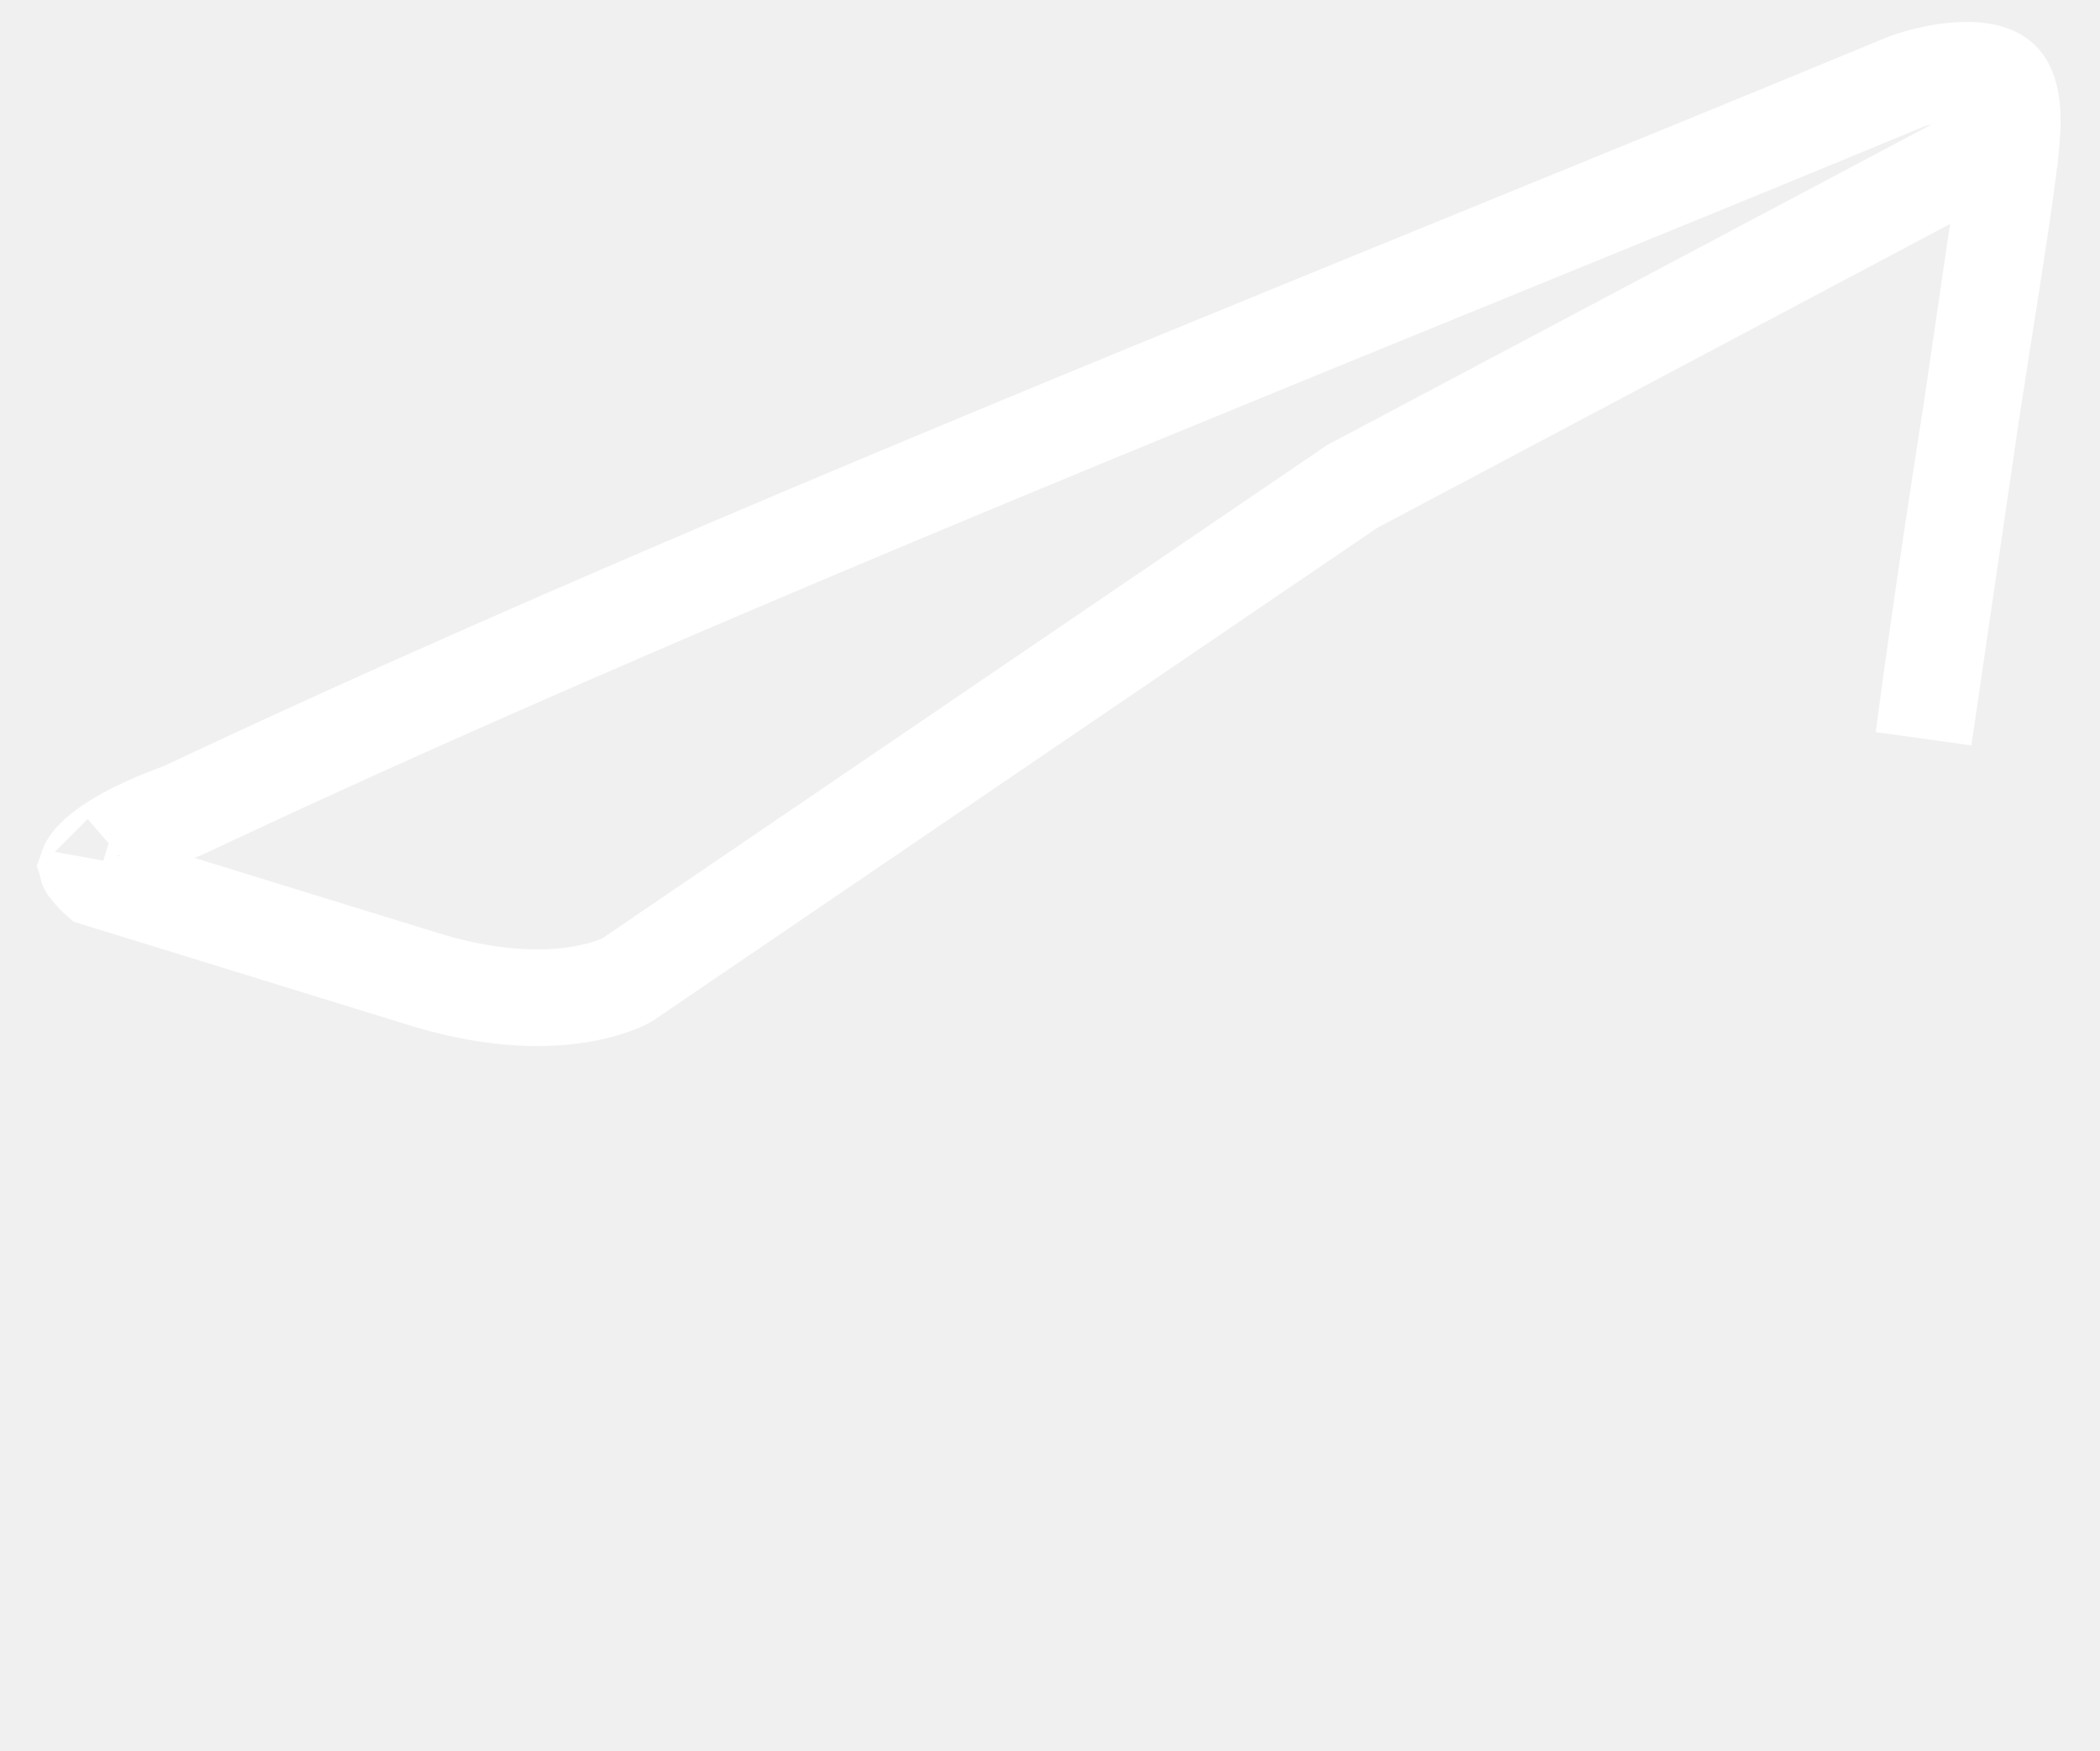
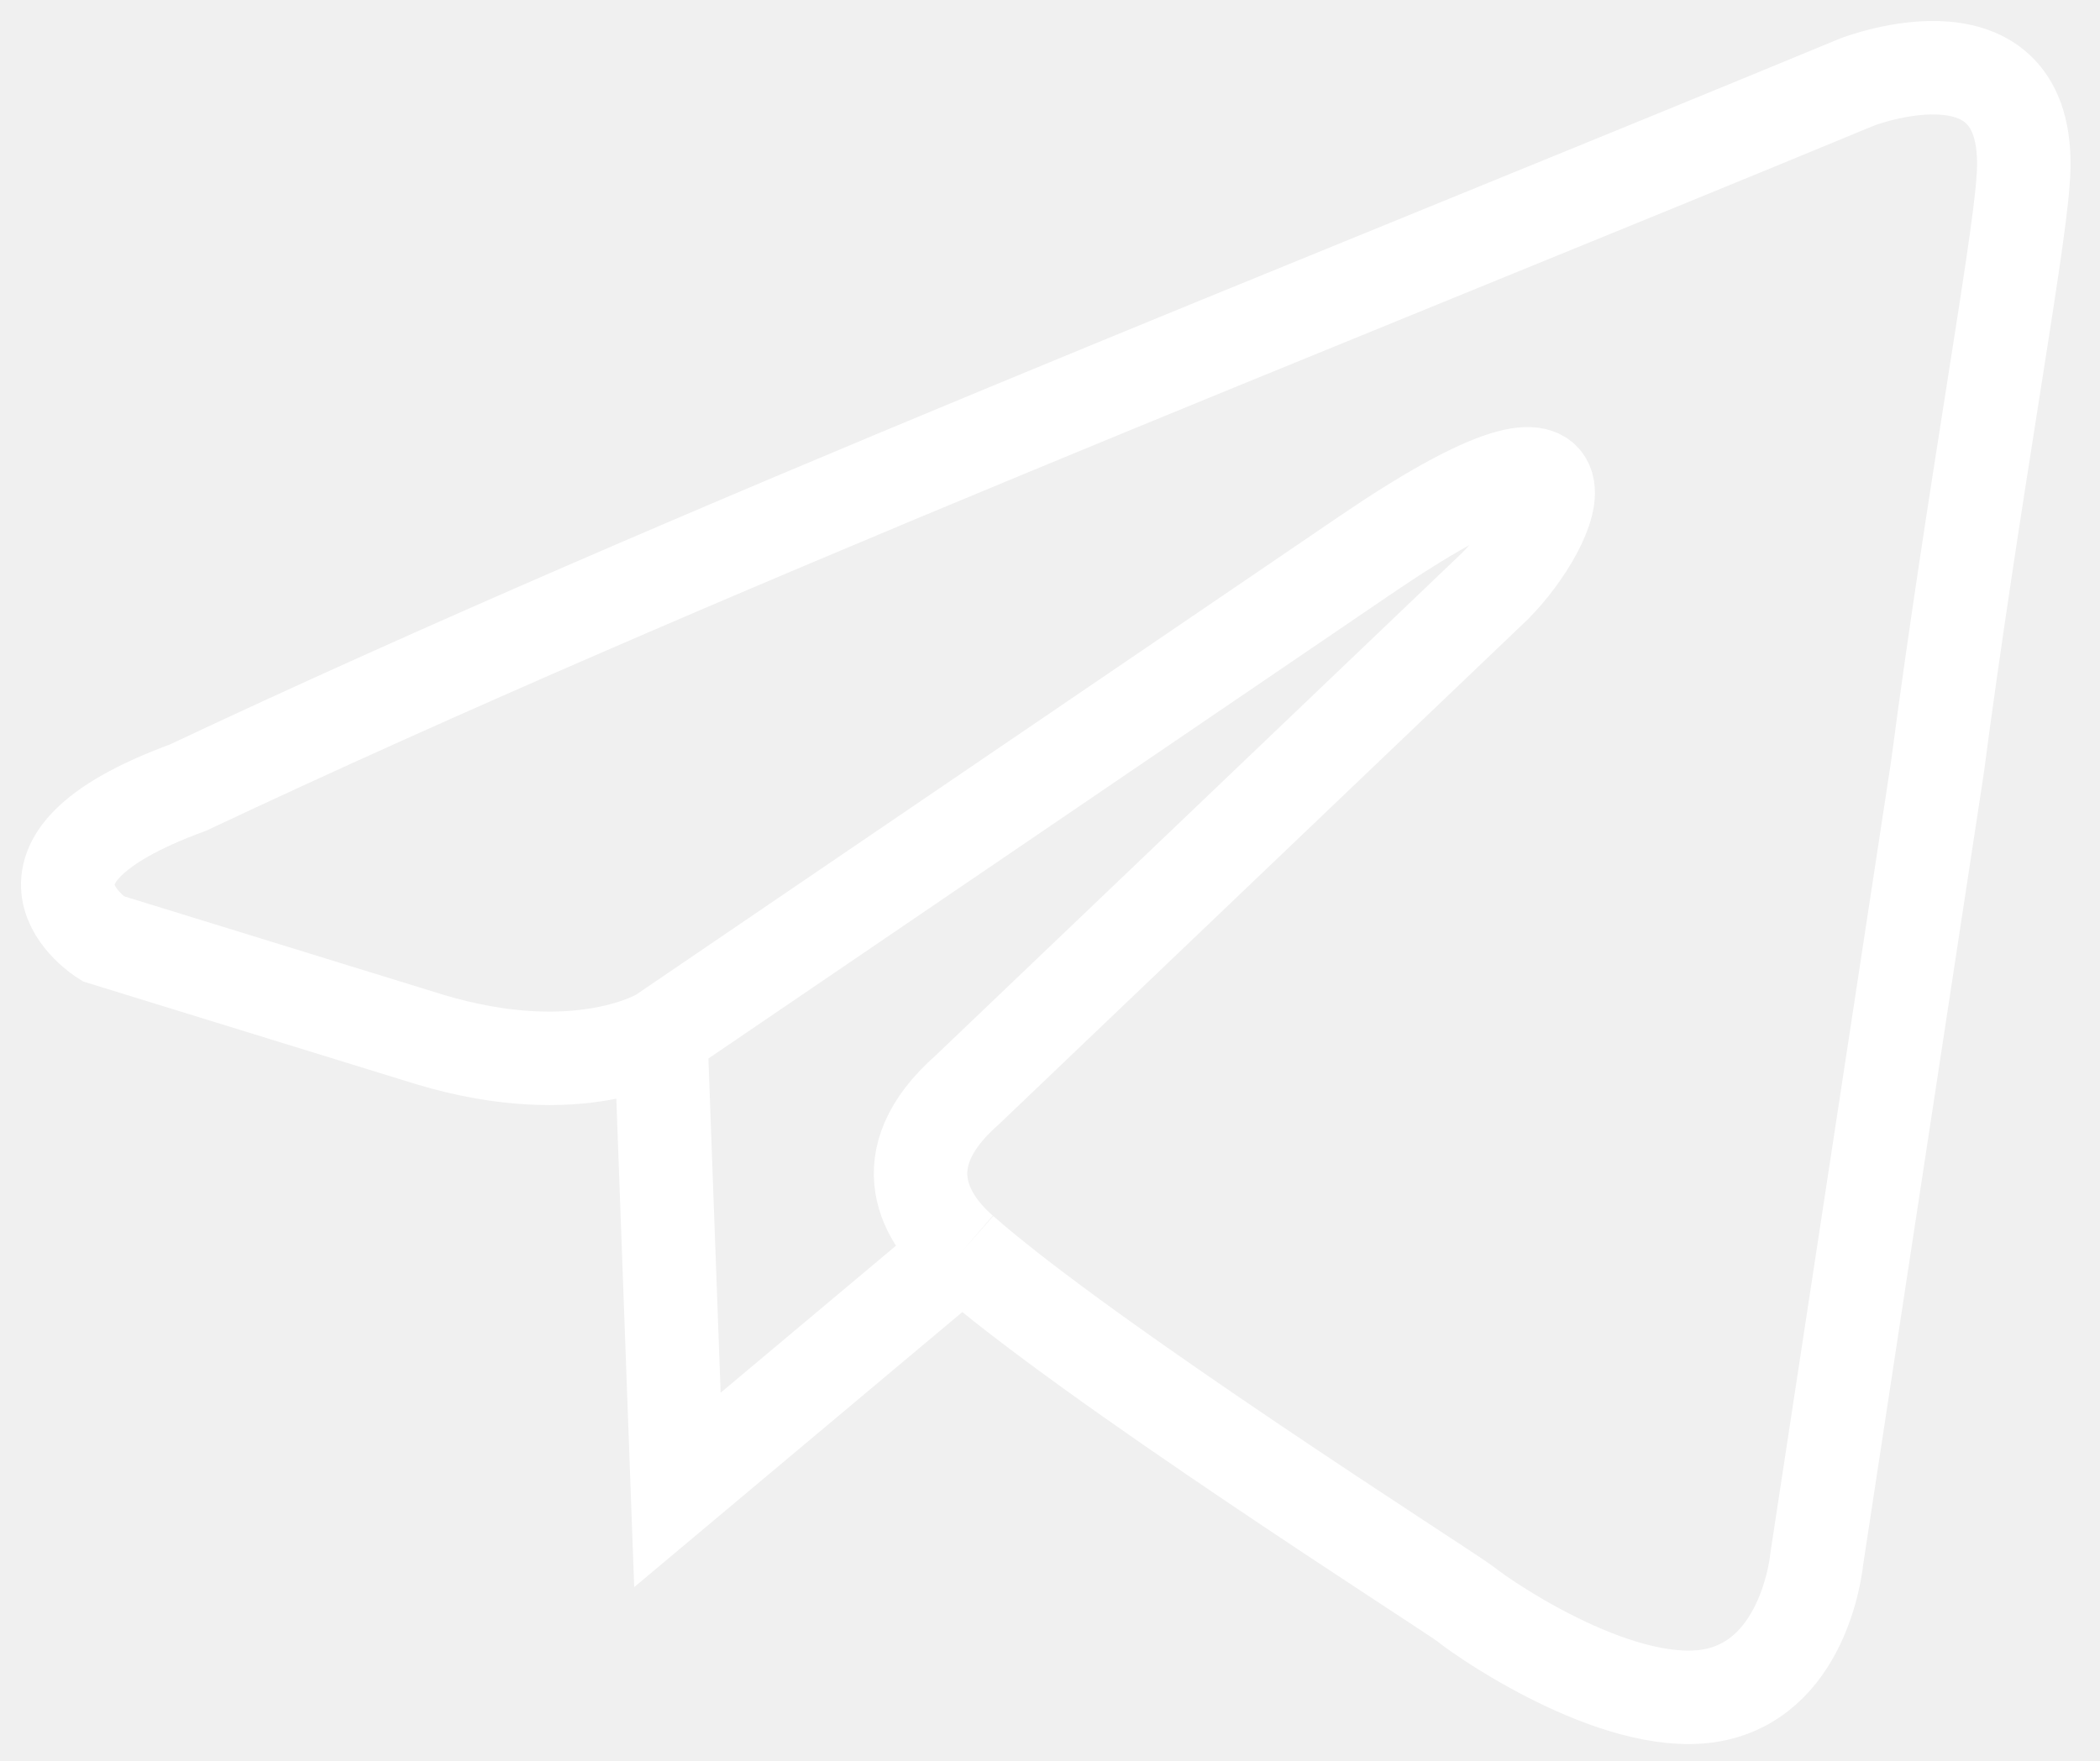
- <svg xmlns="http://www.w3.org/2000/svg" width="30" height="25" viewBox="0 0 30 25" fill="none">
-   <path d="M28.737 1.952L28.737 1.952C28.783 1.428 28.668 1.228 28.61 1.16C28.55 1.09 28.44 1.027 28.224 1.008C28.006 0.989 27.76 1.023 27.548 1.073C27.446 1.097 27.361 1.123 27.303 1.141C27.274 1.151 27.252 1.158 27.239 1.163L27.229 1.167C25.252 1.985 23.216 2.816 21.16 3.654C14.789 6.253 8.228 8.929 2.636 11.565L2.608 11.578L2.579 11.588C1.86 11.852 1.508 12.088 1.35 12.247C1.284 12.313 1.261 12.354 1.254 12.374C1.256 12.38 1.26 12.391 1.27 12.406C1.286 12.434 1.311 12.465 1.343 12.498C1.361 12.517 1.38 12.534 1.396 12.548L6.104 14C7.112 14.303 7.855 14.278 8.324 14.195C8.56 14.153 8.732 14.095 8.837 14.053C8.889 14.031 8.925 14.014 8.944 14.004C8.947 14.003 8.949 14.002 8.95 14.001L19.316 6.948C19.316 6.948 19.316 6.948 19.316 6.948L28.737 1.952ZM28.737 1.952L28.736 1.964C28.702 2.44 28.529 3.545 28.289 5.068L28.279 5.133C28.038 6.665 27.741 8.567 27.48 10.546L28.737 1.952ZM1.251 12.389C1.25 12.389 1.25 12.385 1.253 12.377C1.253 12.384 1.252 12.389 1.251 12.389Z" stroke="white" stroke-width="1.38" />
+ <svg xmlns="http://www.w3.org/2000/svg" width="31" height="26" viewBox="0 0 31 26" fill="none">
+   <path d="M14.206 18.473C16.061 20.109 21.329 23.457 21.626 23.68C21.997 23.978 24 25.317 25.336 25.02C26.671 24.722 26.82 23.011 26.82 23.011L28.6 11.331C29.12 7.387 29.788 3.742 29.862 2.7C30.084 0.171 27.413 1.212 27.413 1.212C19.326 4.56 10.199 8.131 2.779 11.628C-0.263 12.744 1.518 13.86 1.518 13.86L6.341 15.348C8.567 16.017 9.754 15.274 9.754 15.274M14.206 18.473C13.687 18.026 13.093 17.134 14.28 16.092L22.071 8.652C22.961 7.759 23.852 5.676 20.142 8.206L9.754 15.274M14.206 18.473L10 22L9.754 15.274" stroke="white" stroke-width="1.38" />
</svg>
